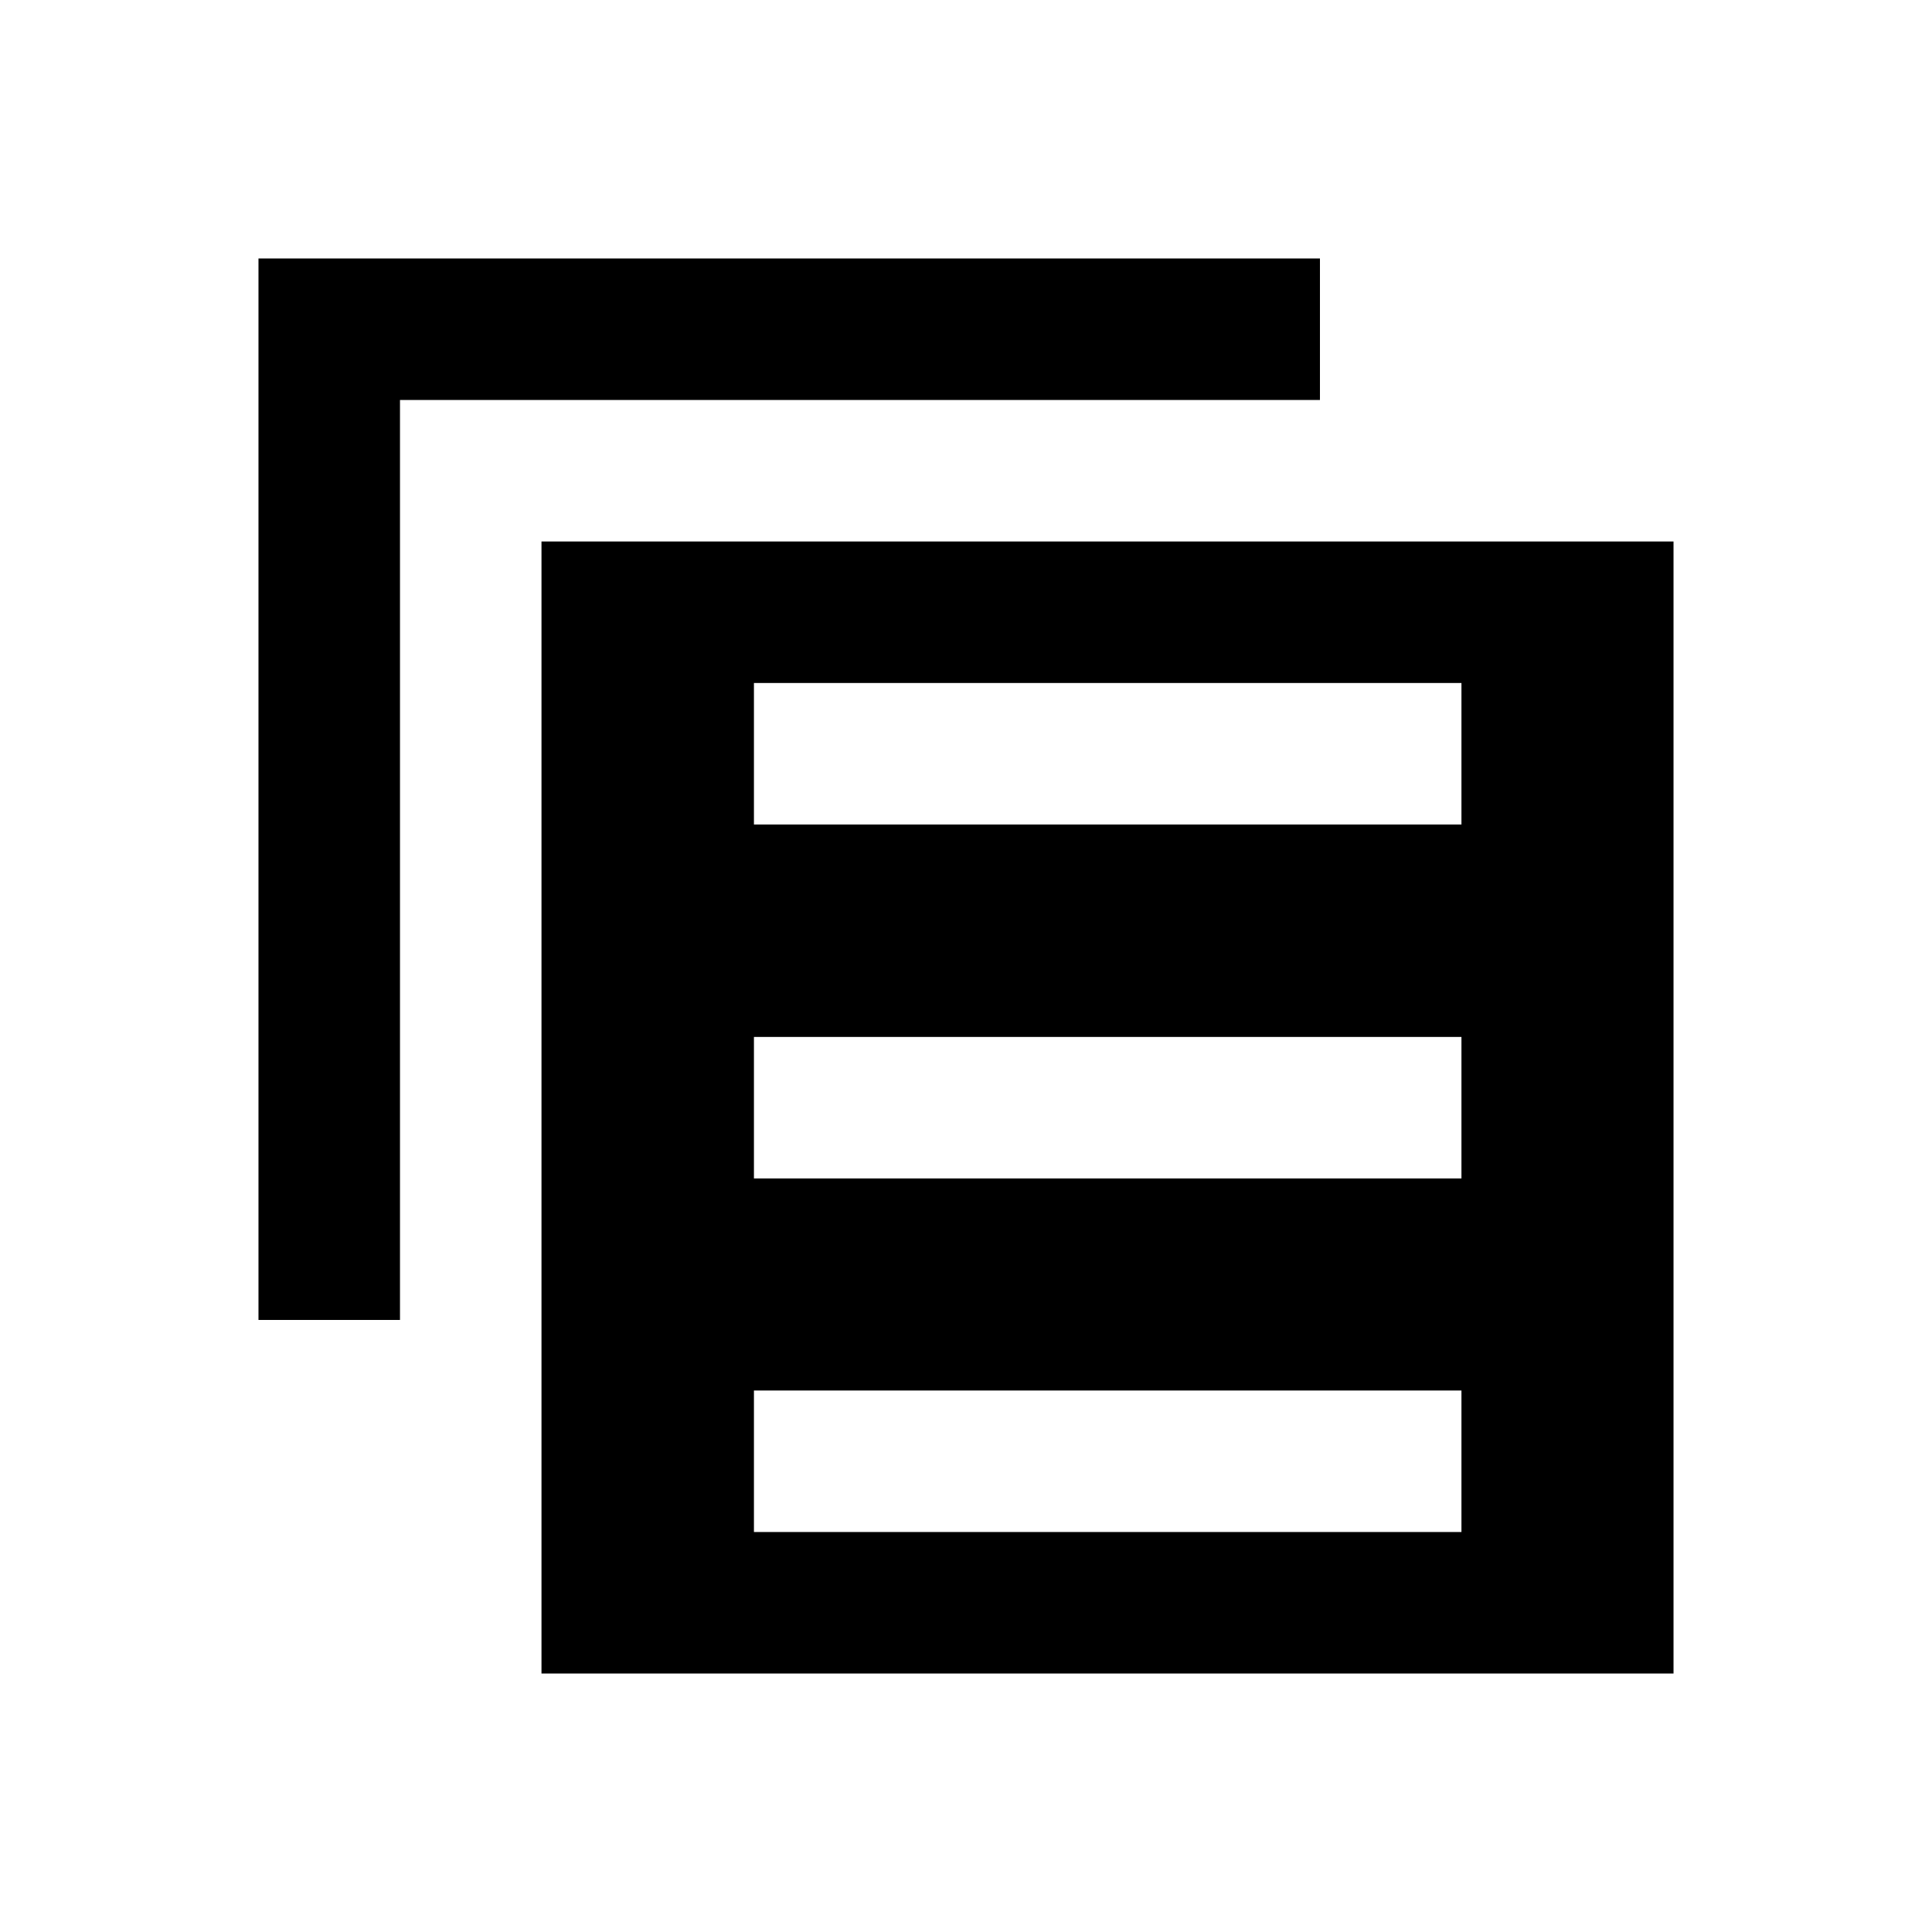
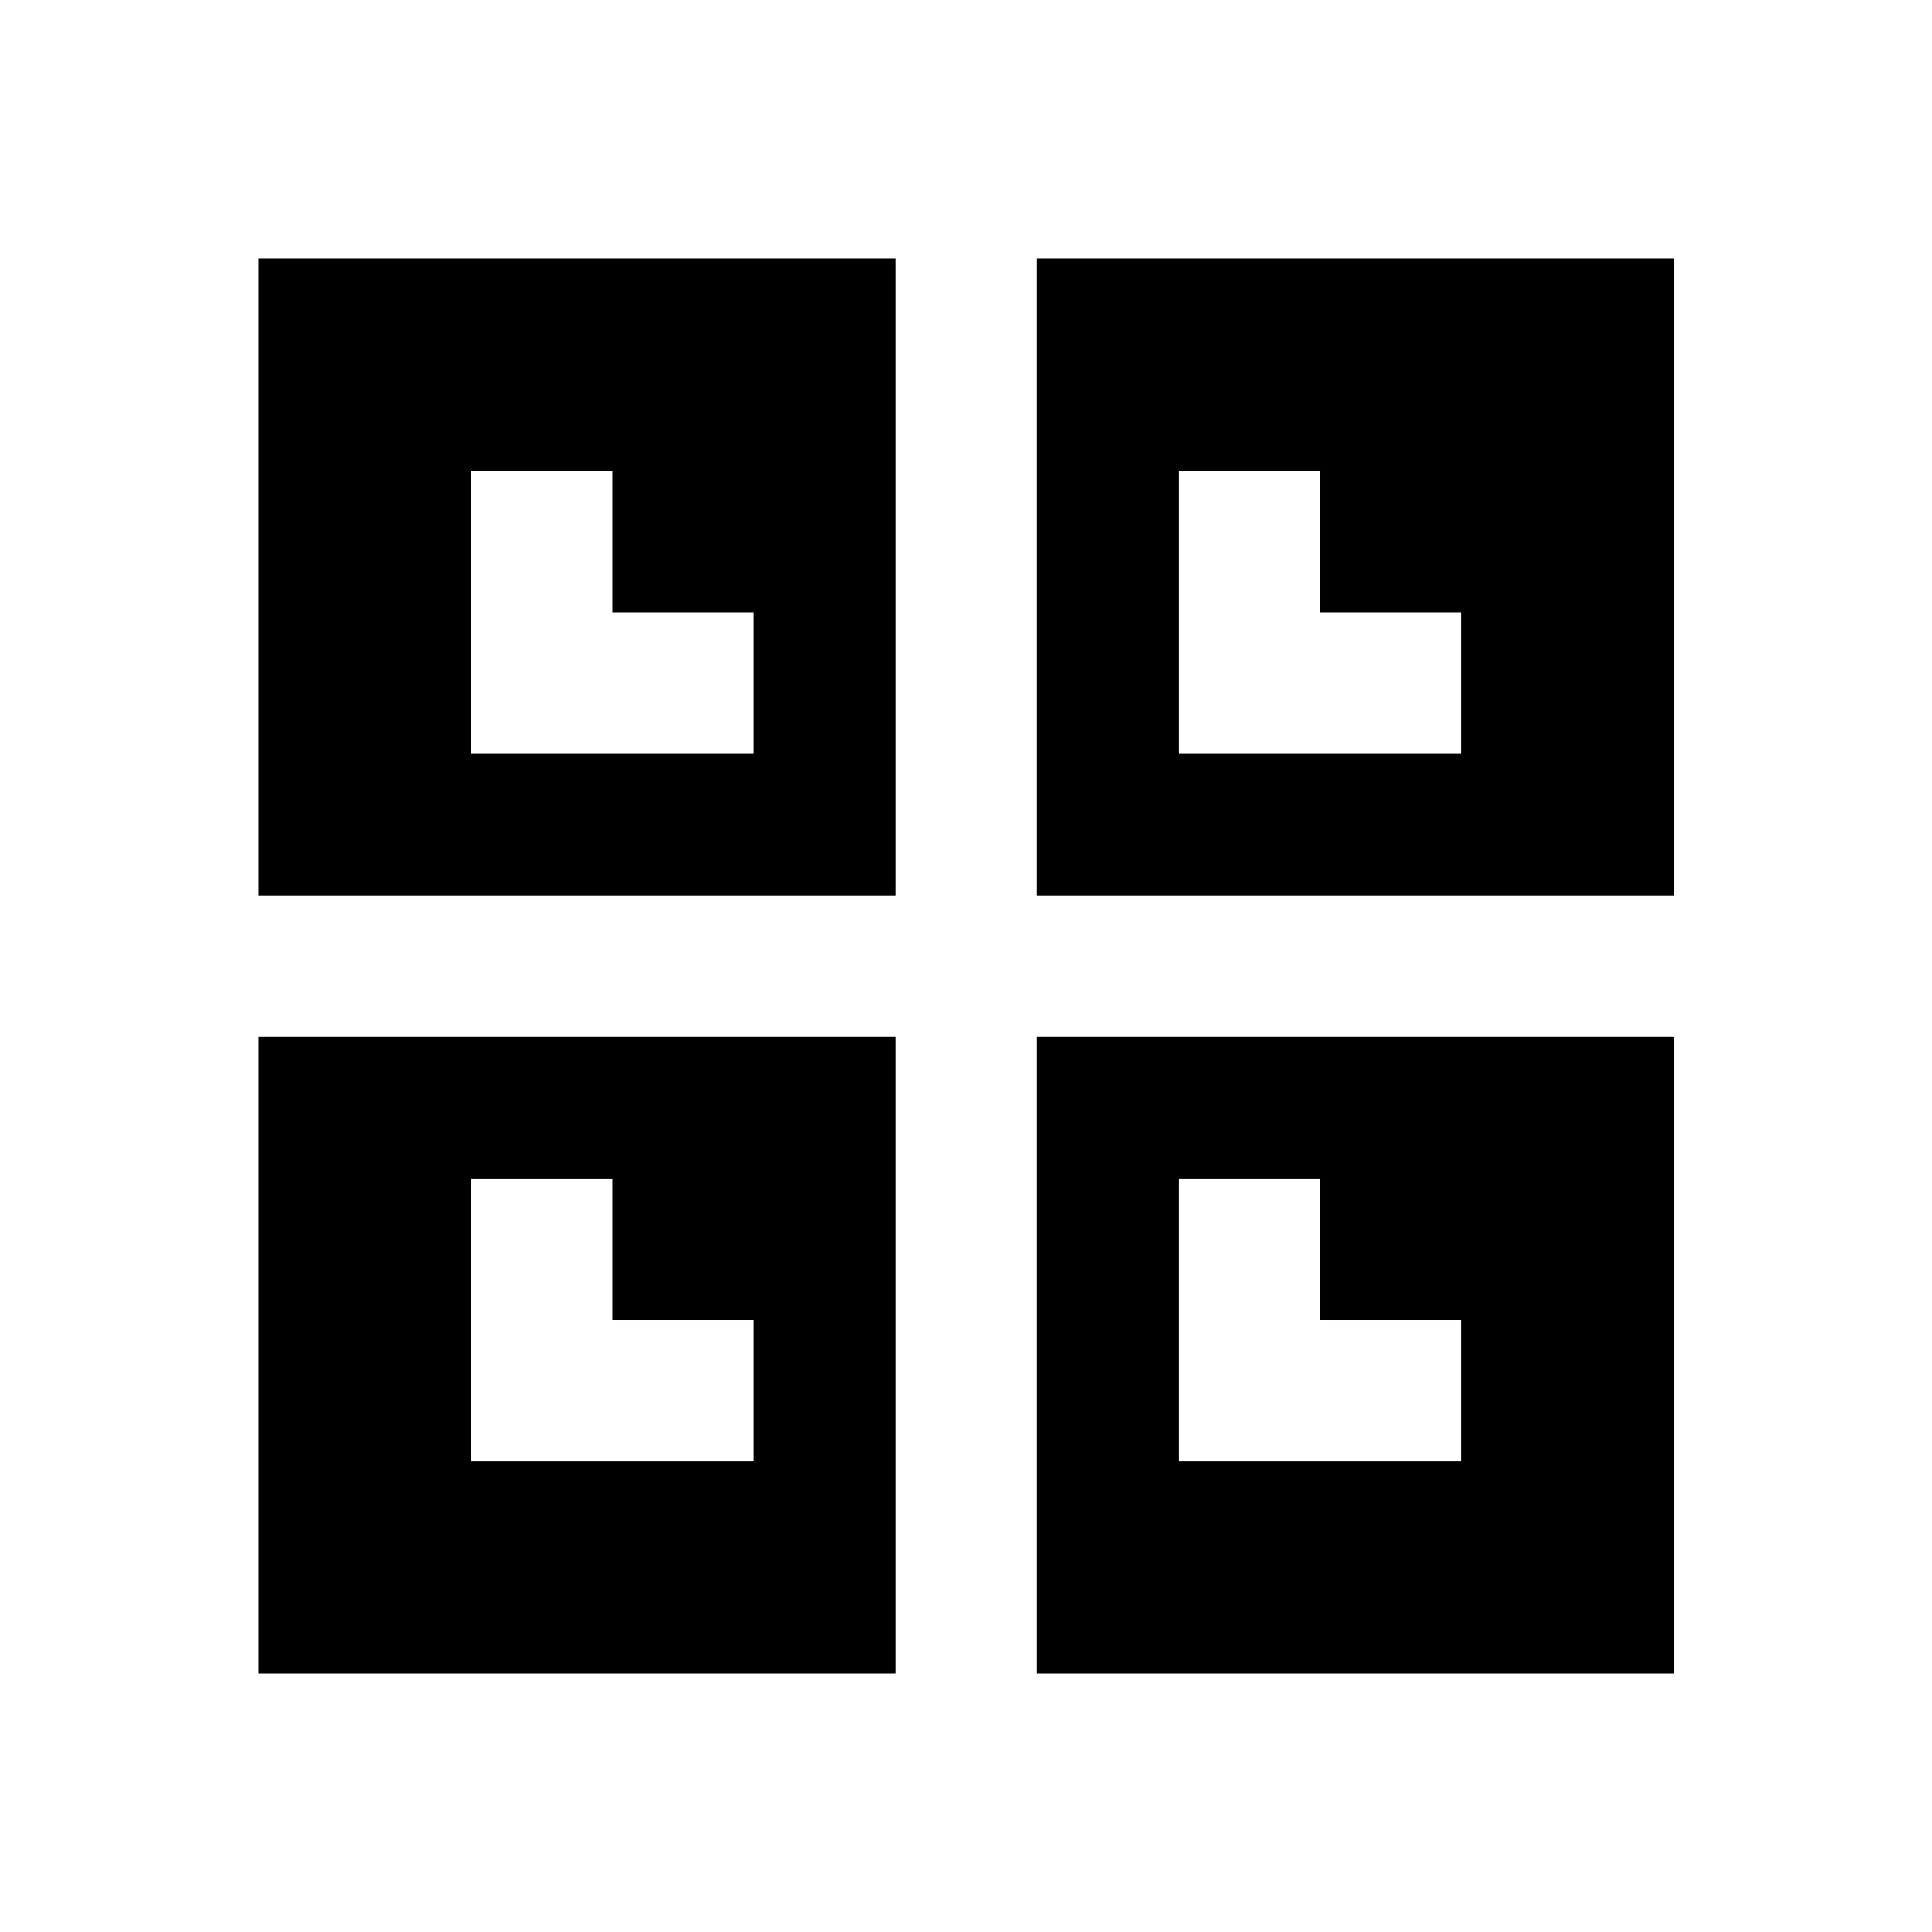
- <svg xmlns="http://www.w3.org/2000/svg" t="1698862348297" class="icon" viewBox="0 0 1024 1024" version="1.1" p-id="1325" width="200" height="200">
-   <path d="M699.6 137H137v562.6H212V212h487.6z" p-id="1326" />
-   <path d="M287 287v600h600v-600h-600zM774.6 812H399.6v-75h375V812z m0-187.4H399.6v-75h375v75z m0-187.6H399.6V362h375v75z" p-id="1327" />
+ <svg xmlns="http://www.w3.org/2000/svg" t="1698861000498" class="icon" viewBox="0 0 1024 1024" version="1.1" p-id="948" width="200" height="200">
+   <path d="M549.6 887h337.6V549.6H549.6v337.4z m75-262.4h75v75h75v75h-150v-150zM137 474.6h337.6V137H137v337.6z m112.6-225h75v75h75v75h-150v-150zM137 887h337.6V549.6H137v337.4z m112.6-262.4h75v75h75v75h-150v-150zM549.6 137v337.6h337.6V137H549.6z m225 262.6h-150v-150h75v75h75v75z" p-id="949" />
</svg>
